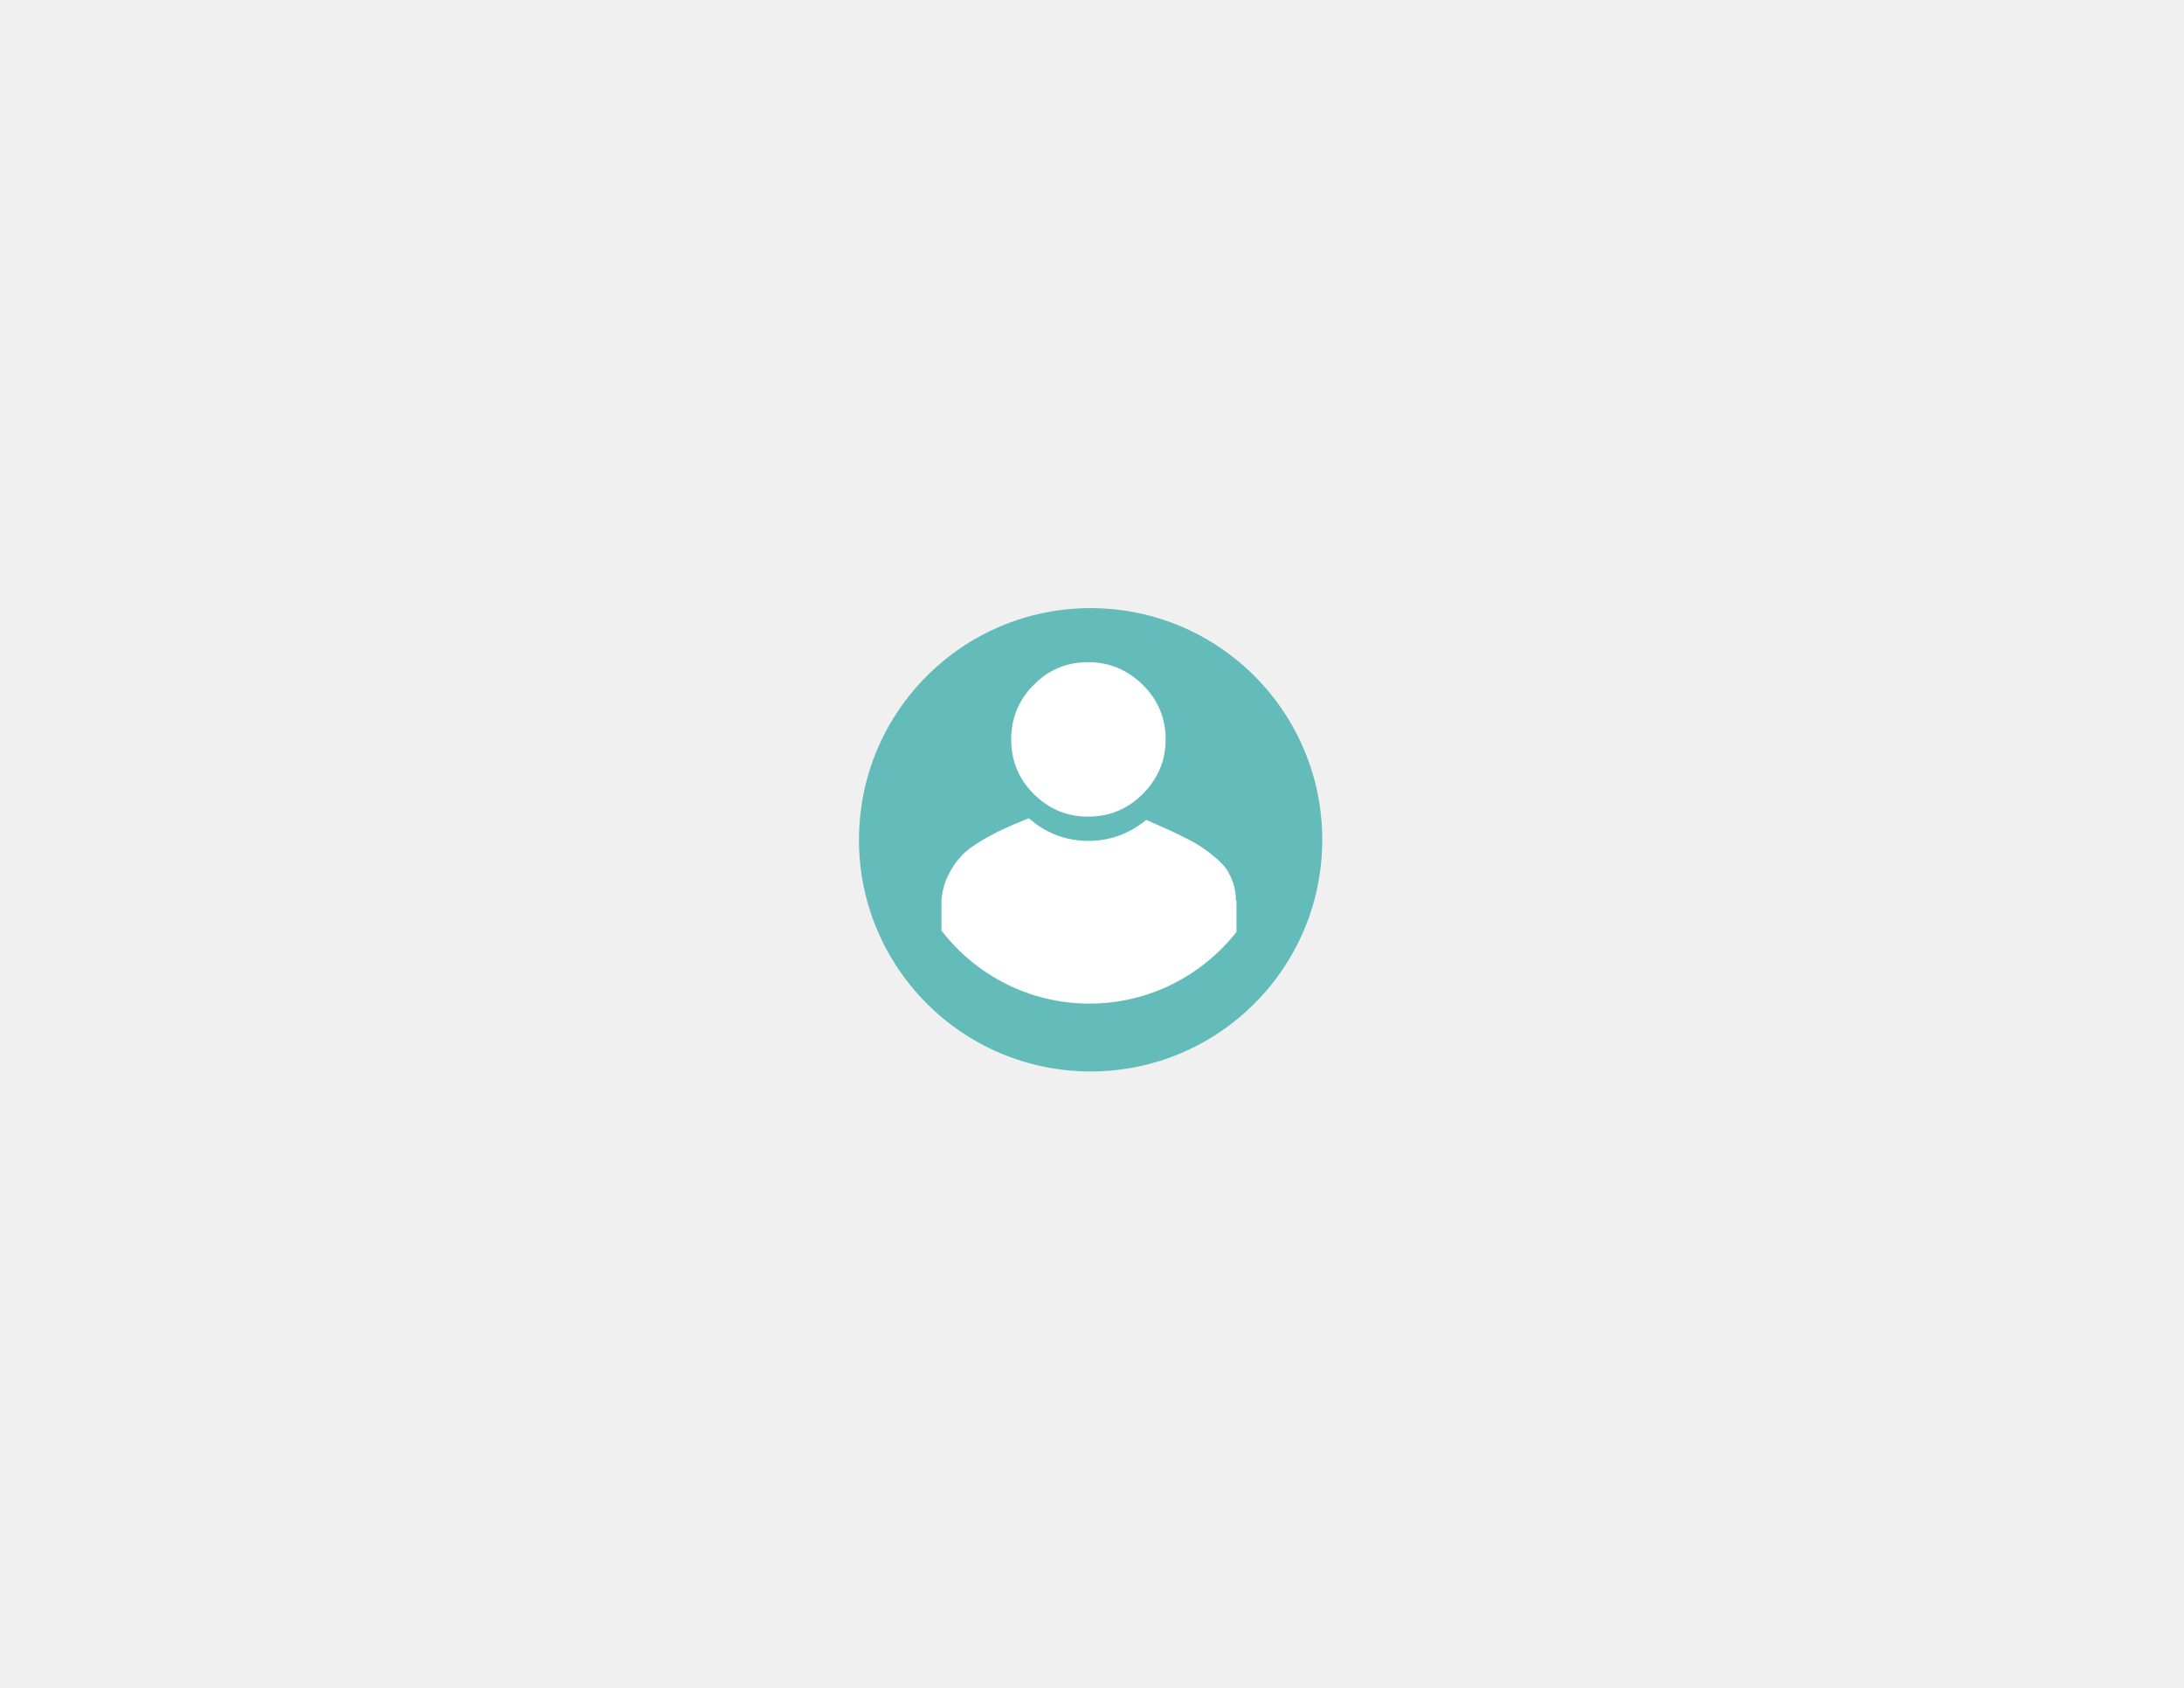
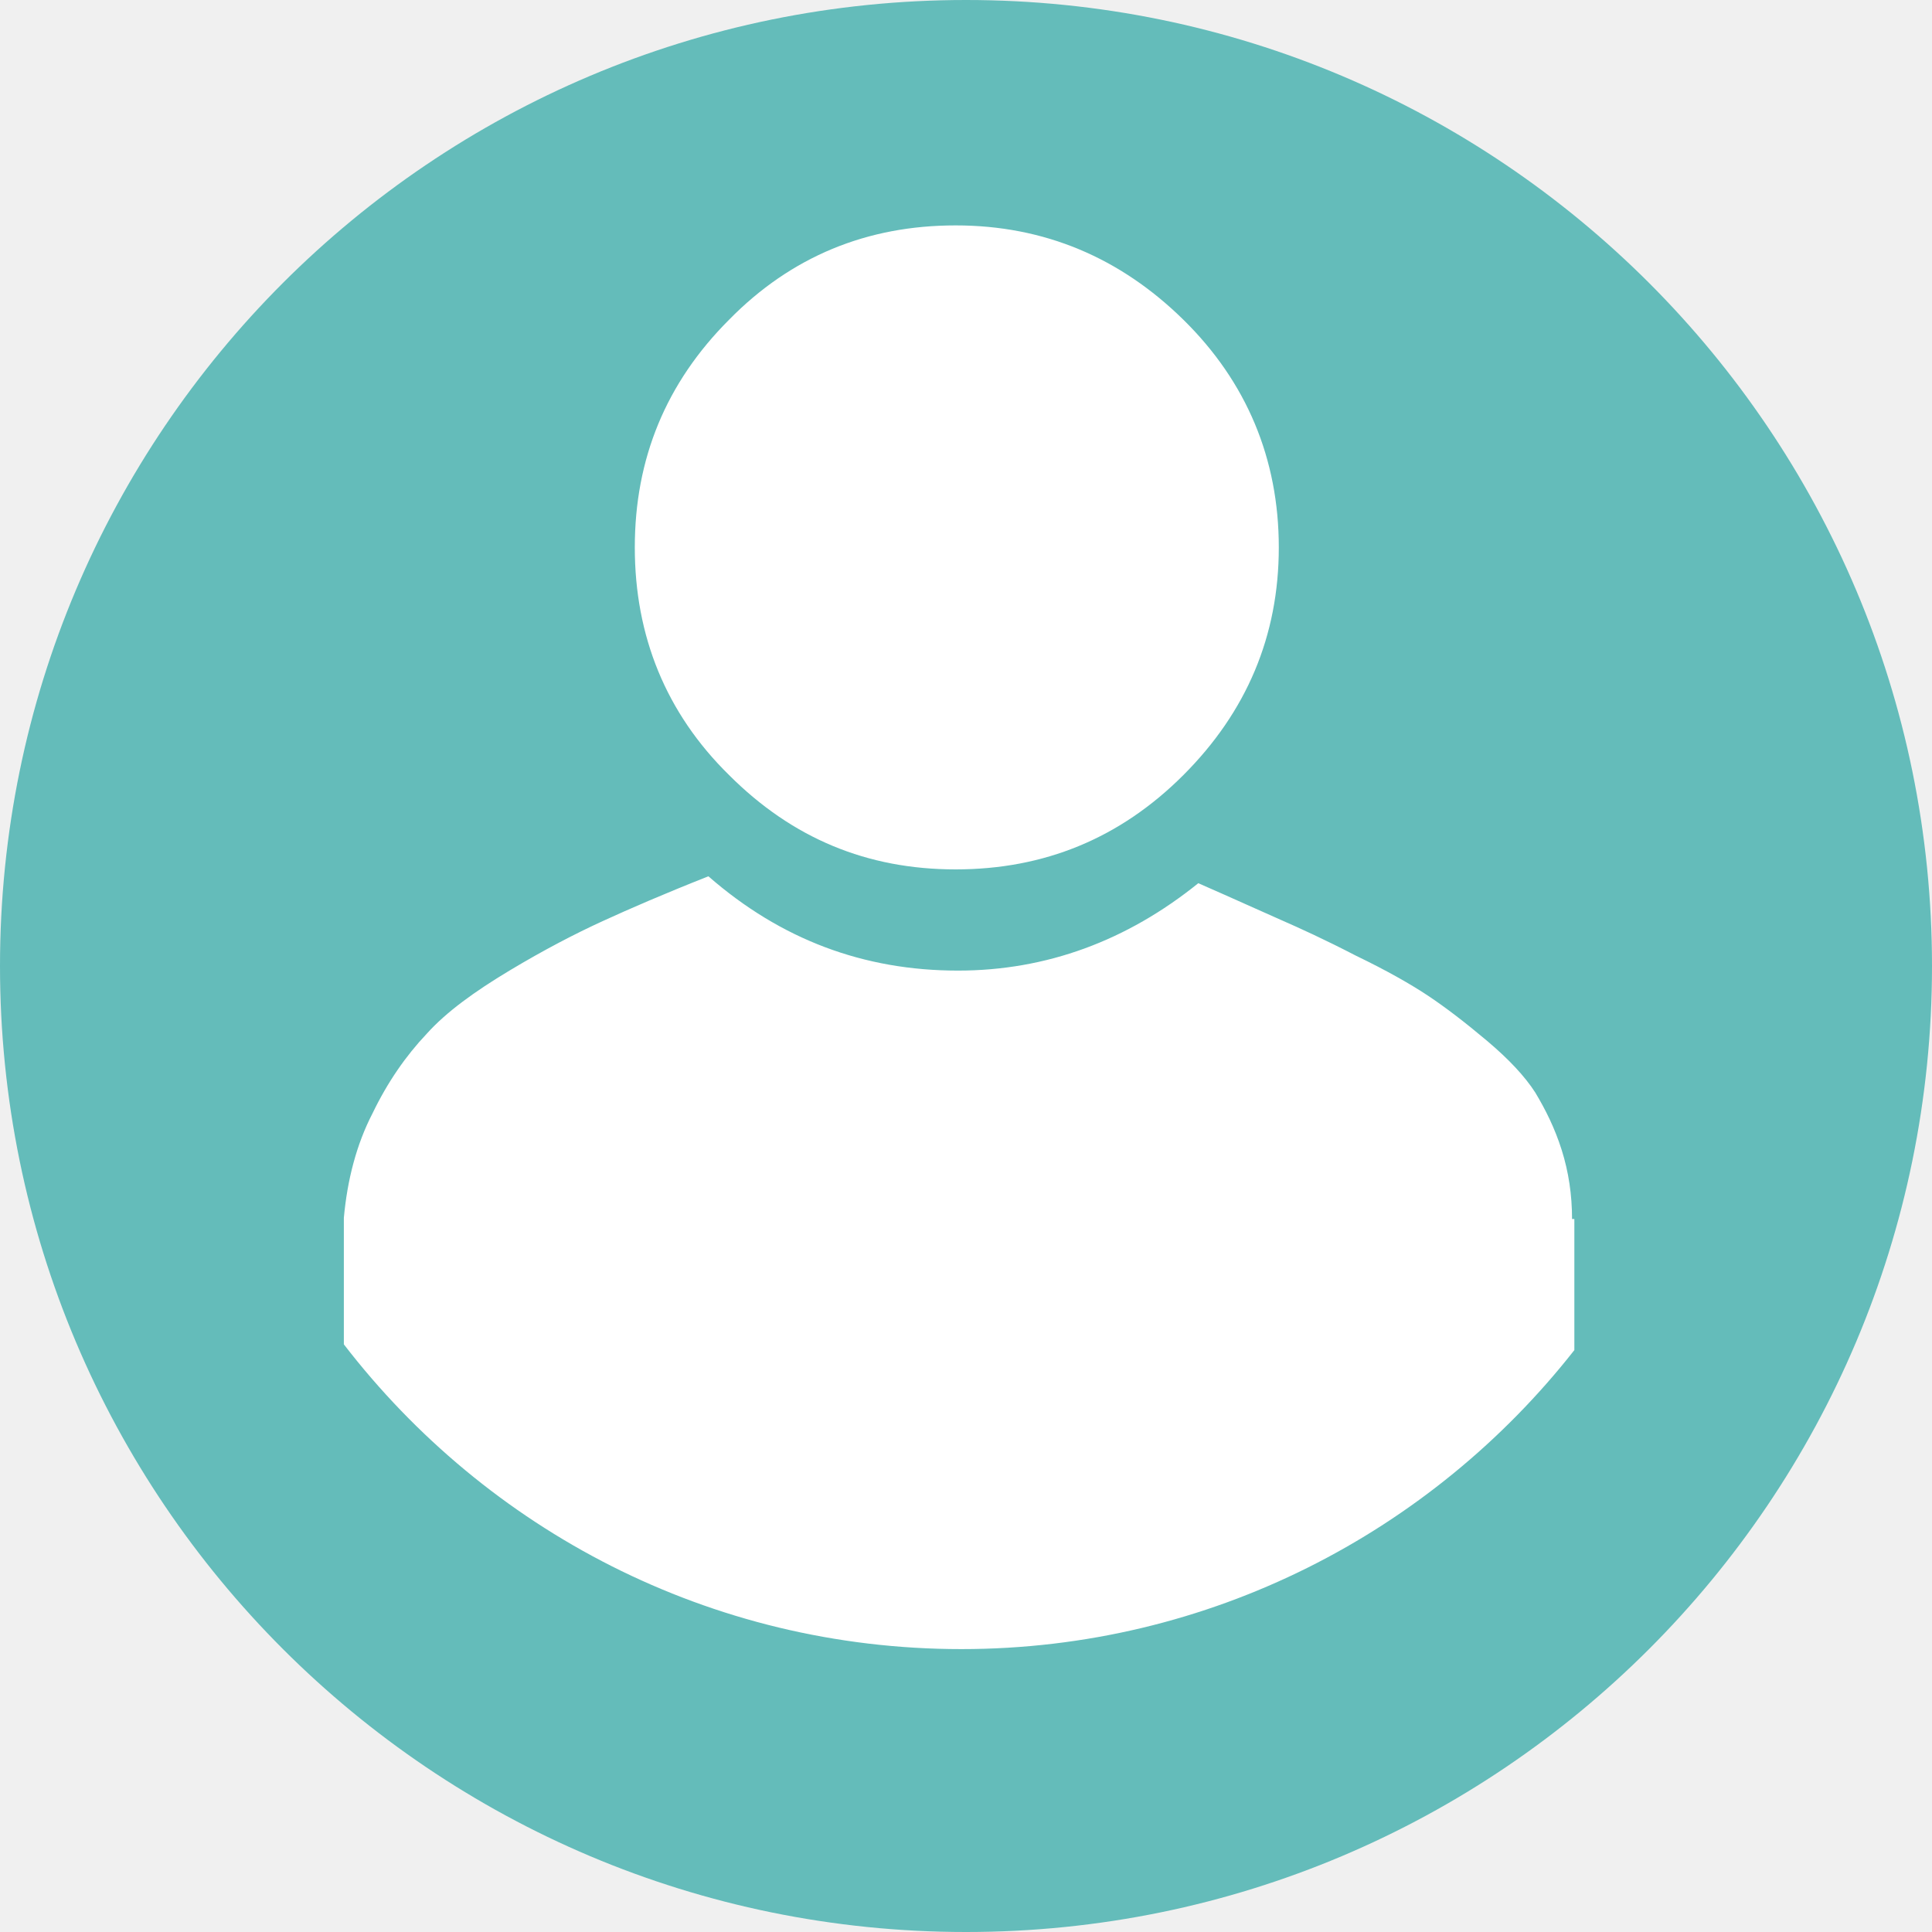
- <svg xmlns="http://www.w3.org/2000/svg" viewBox="0 0 792 612" enable-background="new 0 0 792 612">
-   <circle fill="#64BCBA" cx="395.5" cy="304.5" r="84" />
+ <svg xmlns="http://www.w3.org/2000/svg" viewBox="0 0 168 168" enable-background="new 0 0 792 612">
+   <circle cx="395.5" cy="304.5" r="84" transform="translate(-311.5 -220.5)" fill="#64bcba" />
  <g fill="#fff">
-     <path d="M394.6 240.1c-7.7 0-14.3 2.7-19.7 8.2-5.5 5.5-8.2 12.1-8.2 19.8s2.7 14.4 8.2 19.8c5.5 5.5 12 8.2 19.7 8.2 7.7 0 14.3-2.7 19.8-8.2 5.5-5.5 8.3-12.1 8.3-19.8s-2.8-14.4-8.3-19.8c-5.5-5.4-12.1-8.2-19.8-8.2zM448.2 326.5c0-2.1-.3-4.1-.9-6-.6-1.9-1.4-3.5-2.3-5-.9-1.4-2.3-2.9-4.2-4.5-1.9-1.6-3.6-2.9-5.1-3.9-1.5-1-3.6-2.2-6.3-3.5-2.7-1.4-4.9-2.4-6.5-3.1-1.6-.7-4-1.8-7.2-3.2-6.2 5-13.2 7.6-20.9 7.6-8.2 0-15.4-2.7-21.7-8.2-3.8 1.5-6.8 2.8-9.2 3.9-2.4 1.1-5.1 2.5-8.1 4.3-3 1.8-5.5 3.6-7.2 5.5-1.8 1.9-3.4 4.2-4.7 6.9-1.4 2.7-2.2 5.8-2.5 9.1v11c12.4 16.1 31.8 26.5 53.7 26.5 21.6 0 40.9-10.2 53.3-26v-11.4z" />
+     <path d="M83.1 19.6c-7.7 0-14.3 2.7-19.7 8.2-5.5 5.5-8.2 12.1-8.2 19.8 0 7.7 2.7 14.4 8.2 19.8 5.5 5.5 12 8.2 19.7 8.2 7.7 0 14.3-2.7 19.8-8.2 5.5-5.5 8.3-12.1 8.3-19.8 0-7.7-2.8-14.4-8.3-19.8-5.5-5.4-12.1-8.2-19.8-8.2z" />
+     <path d="M136.7 106c0-2.1-.3-4.1-.9-6-.6-1.9-1.4-3.5-2.3-5-.9-1.4-2.3-2.9-4.2-4.5-1.9-1.6-3.6-2.9-5.1-3.9-1.5-1-3.6-2.2-6.3-3.5-2.7-1.4-4.9-2.4-6.5-3.1-1.6-.7-4-1.8-7.2-3.2-6.2 5-13.2 7.6-20.9 7.6-8.2 0-15.4-2.7-21.7-8.2-3.8 1.5-6.8 2.8-9.2 3.9-2.4 1.1-5.1 2.5-8.1 4.3-3 1.8-5.5 3.6-7.2 5.5-1.8 1.9-3.4 4.2-4.7 6.9-1.4 2.7-2.2 5.8-2.5 9.1v11c12.4 16.1 31.8 26.5 53.7 26.5 21.6 0 40.9-10.2 53.3-26v-11.4z" />
  </g>
</svg>
